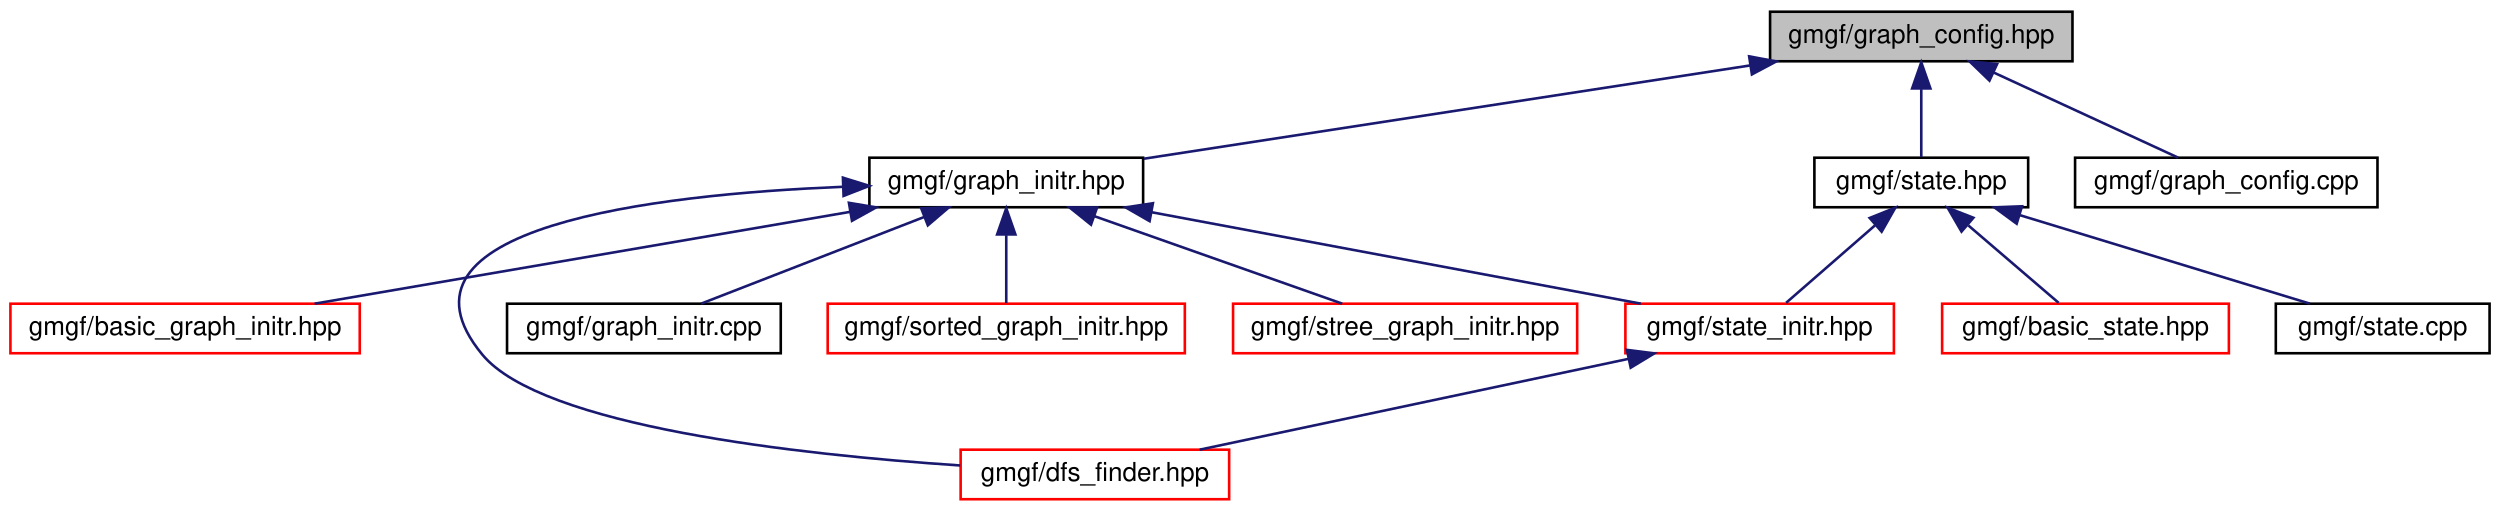
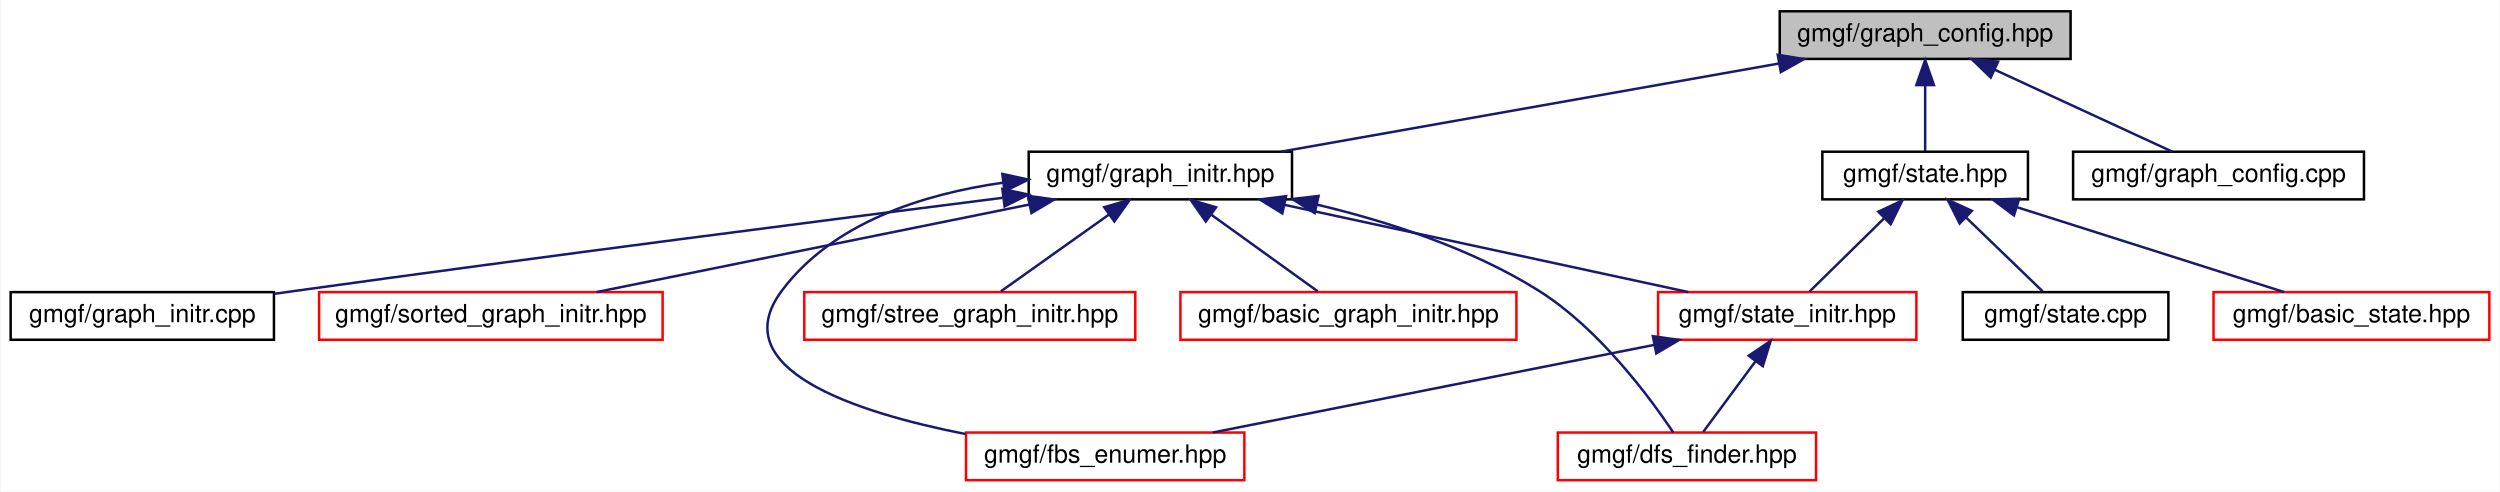
- <svg xmlns="http://www.w3.org/2000/svg" xmlns:xlink="http://www.w3.org/1999/xlink" width="959pt" height="196pt" viewBox="0.00 0.00 959.00 196.00">
+ <svg xmlns="http://www.w3.org/2000/svg" xmlns:xlink="http://www.w3.org/1999/xlink" width="997pt" height="196pt" viewBox="0.00 0.00 996.50 196.00">
  <g id="graph0" class="graph" transform="scale(1 1) rotate(0) translate(4 192)">
-     <polygon fill="white" stroke="none" points="-4,4 -4,-192 955,-192 955,4 -4,4" />
+     <polygon fill="white" stroke="none" points="-4,4 -4,-192 992.5,-192 992.5,4 -4,4" />
    <g id="node1" class="node">
-       <polygon fill="#bfbfbf" stroke="black" points="675,-168.5 675,-187.5 791,-187.5 791,-168.5 675,-168.5" />
-       <text text-anchor="middle" x="733" y="-175.5" font-family="Helvetica,sans-Serif" font-size="10.00">gmgf/graph_config.hpp</text>
+       <polygon fill="#bfbfbf" stroke="black" points="705.5,-168.5 705.5,-187.5 821.5,-187.5 821.5,-168.5 705.5,-168.5" />
+       <text text-anchor="middle" x="763.5" y="-175.5" font-family="Helvetica,sans-Serif" font-size="10.00">gmgf/graph_config.hpp</text>
    </g>
    <g id="node2" class="node">
      <g id="a_node2">
        <a xlink:href="graph__initr_8hpp.html" target="_top" xlink:title="gmgf/graph_initr.hpp">
-           <polygon fill="white" stroke="black" points="329.5,-112.5 329.5,-131.5 434.5,-131.5 434.5,-112.5 329.5,-112.5" />
-           <text text-anchor="middle" x="382" y="-119.5" font-family="Helvetica,sans-Serif" font-size="10.00">gmgf/graph_initr.hpp</text>
+           <polygon fill="white" stroke="black" points="406,-112.5 406,-131.5 511,-131.5 511,-112.5 406,-112.5" />
+           <text text-anchor="middle" x="458.5" y="-119.5" font-family="Helvetica,sans-Serif" font-size="10.00">gmgf/graph_initr.hpp</text>
        </a>
      </g>
    </g>
    <g id="edge1" class="edge">
-       <path fill="none" stroke="midnightblue" d="M667.323,-166.896C600.086,-156.552 496.894,-140.676 434.775,-131.119" />
-       <polygon fill="midnightblue" stroke="midnightblue" points="666.967,-170.382 677.383,-168.444 668.032,-163.464 666.967,-170.382" />
+       <path fill="none" stroke="midnightblue" d="M705.122,-166.664C647.482,-156.459 560.385,-141.039 506.602,-131.516" />
+       <polygon fill="midnightblue" stroke="midnightblue" points="704.715,-170.146 715.172,-168.444 705.935,-163.254 704.715,-170.146" />
    </g>
-     <g id="node9" class="node">
-       <g id="a_node9">
+     <g id="node10" class="node">
+       <g id="a_node10">
        <a xlink:href="state_8hpp.html" target="_top" xlink:title="gmgf/state.hpp">
-           <polygon fill="white" stroke="black" points="692,-112.5 692,-131.5 774,-131.5 774,-112.5 692,-112.5" />
-           <text text-anchor="middle" x="733" y="-119.5" font-family="Helvetica,sans-Serif" font-size="10.00">gmgf/state.hpp</text>
+           <polygon fill="white" stroke="black" points="722.5,-112.5 722.5,-131.5 804.5,-131.5 804.5,-112.5 722.5,-112.5" />
+           <text text-anchor="middle" x="763.5" y="-119.5" font-family="Helvetica,sans-Serif" font-size="10.00">gmgf/state.hpp</text>
+         </a>
+       </g>
+     </g>
+     <g id="edge11" class="edge">
+       <path fill="none" stroke="midnightblue" d="M763.5,-157.805C763.5,-148.91 763.5,-138.78 763.5,-131.751" />
+       <polygon fill="midnightblue" stroke="midnightblue" points="760,-158.083 763.5,-168.083 767,-158.083 760,-158.083" />
+     </g>
+     <g id="node13" class="node">
+       <g id="a_node13">
+         <a xlink:href="graph__config_8cpp.html" target="_top" xlink:title="gmgf/graph_config.cpp">
+           <polygon fill="white" stroke="black" points="822.5,-112.5 822.5,-131.5 938.5,-131.5 938.5,-112.5 822.5,-112.5" />
+           <text text-anchor="middle" x="880.5" y="-119.5" font-family="Helvetica,sans-Serif" font-size="10.00">gmgf/graph_config.cpp</text>
+         </a>
+       </g>
+     </g>
+     <g id="edge15" class="edge">
+       <path fill="none" stroke="midnightblue" d="M791.164,-164.232C813.049,-154.131 842.997,-140.309 862.048,-131.516" />
+       <polygon fill="midnightblue" stroke="midnightblue" points="789.652,-161.075 782.039,-168.444 792.585,-167.431 789.652,-161.075" />
+     </g>
+     <g id="node3" class="node">
+       <g id="a_node3">
+         <a xlink:href="basic__graph__initr_8hpp.html" target="_top" xlink:title="gmgf/basic_graph_initr.hpp">
+           <polygon fill="white" stroke="red" points="466.5,-56.5 466.5,-75.5 600.5,-75.5 600.5,-56.5 466.5,-56.5" />
+           <text text-anchor="middle" x="533.5" y="-63.5" font-family="Helvetica,sans-Serif" font-size="10.00">gmgf/basic_graph_initr.hpp</text>
+         </a>
+       </g>
+     </g>
+     <g id="edge2" class="edge">
+       <path fill="none" stroke="midnightblue" d="M478.805,-106.38C492.361,-96.62 509.742,-84.106 521.231,-75.834" />
+       <polygon fill="midnightblue" stroke="midnightblue" points="476.62,-103.641 470.55,-112.324 480.71,-109.321 476.62,-103.641" />
+     </g>
+     <g id="node4" class="node">
+       <g id="a_node4">
+         <a xlink:href="state__initr_8hpp.html" target="_top" xlink:title="gmgf/state_initr.hpp">
+           <polygon fill="white" stroke="red" points="657,-56.5 657,-75.5 760,-75.5 760,-56.5 657,-56.5" />
+           <text text-anchor="middle" x="708.5" y="-63.5" font-family="Helvetica,sans-Serif" font-size="10.00">gmgf/state_initr.hpp</text>
+         </a>
+       </g>
+     </g>
+     <g id="edge3" class="edge">
+       <path fill="none" stroke="midnightblue" d="M508.123,-110.281C555.366,-100.077 625.536,-84.92 669.072,-75.516" />
+       <polygon fill="midnightblue" stroke="midnightblue" points="507.149,-106.911 498.113,-112.444 508.627,-113.753 507.149,-106.911" />
+     </g>
+     <g id="node5" class="node">
+       <g id="a_node5">
+         <a xlink:href="dfs__finder_8hpp.html" target="_top" xlink:title="gmgf/dfs_finder.hpp">
+           <polygon fill="white" stroke="red" points="617,-0.5 617,-19.5 720,-19.5 720,-0.5 617,-0.5" />
+           <text text-anchor="middle" x="668.5" y="-7.5" font-family="Helvetica,sans-Serif" font-size="10.00">gmgf/dfs_finder.hpp</text>
+         </a>
+       </g>
+     </g>
+     <g id="edge6" class="edge">
+       <path fill="none" stroke="midnightblue" d="M520.939,-110.402C549.472,-103.611 582.784,-92.812 609.5,-76 633.492,-60.902 653.766,-33.43 663.06,-19.535" />
+       <polygon fill="midnightblue" stroke="midnightblue" points="520.043,-107.016 511.065,-112.64 521.591,-113.843 520.043,-107.016" />
+     </g>
+     <g id="node6" class="node">
+       <g id="a_node6">
+         <a xlink:href="fbs__enumer_8hpp.html" target="_top" xlink:title="gmgf/fbs_enumer.hpp">
+           <polygon fill="white" stroke="red" points="381,-0.5 381,-19.5 492,-19.5 492,-0.5 381,-0.5" />
+           <text text-anchor="middle" x="436.5" y="-7.5" font-family="Helvetica,sans-Serif" font-size="10.00">gmgf/fbs_enumer.hpp</text>
+         </a>
+       </g>
+     </g>
+     <g id="edge7" class="edge">
+       <path fill="none" stroke="midnightblue" d="M395.687,-119.145C363.876,-114.616 327.784,-103.211 307.5,-76 284.343,-44.936 336.123,-27.692 380.823,-18.901" />
+       <polygon fill="midnightblue" stroke="midnightblue" points="395.489,-122.646 405.84,-120.385 396.338,-115.698 395.489,-122.646" />
+     </g>
+     <g id="node7" class="node">
+       <g id="a_node7">
+         <a xlink:href="graph__initr_8cpp.html" target="_top" xlink:title="gmgf/graph_initr.cpp">
+           <polygon fill="white" stroke="black" points="0,-56.5 0,-75.5 105,-75.5 105,-56.5 0,-56.5" />
+           <text text-anchor="middle" x="52.5" y="-63.5" font-family="Helvetica,sans-Serif" font-size="10.00">gmgf/graph_initr.cpp</text>
+         </a>
+       </g>
+     </g>
+     <g id="edge8" class="edge">
+       <path fill="none" stroke="midnightblue" d="M395.569,-113.114C326.379,-104.368 211.949,-89.682 113.5,-76 110.743,-75.617 107.917,-75.219 105.064,-74.813" />
+       <polygon fill="midnightblue" stroke="midnightblue" points="395.499,-116.632 405.859,-114.413 396.376,-109.688 395.499,-116.632" />
+     </g>
+     <g id="node8" class="node">
+       <g id="a_node8">
+         <a xlink:href="sorted__graph__initr_8hpp.html" target="_top" xlink:title="gmgf/sorted_graph_initr.hpp">
+           <polygon fill="white" stroke="red" points="123,-56.5 123,-75.5 260,-75.5 260,-56.5 123,-56.5" />
+           <text text-anchor="middle" x="191.5" y="-63.5" font-family="Helvetica,sans-Serif" font-size="10.00">gmgf/sorted_graph_initr.hpp</text>
        </a>
      </g>
    </g>
    <g id="edge9" class="edge">
-       <path fill="none" stroke="midnightblue" d="M733,-157.805C733,-148.91 733,-138.78 733,-131.751" />
-       <polygon fill="midnightblue" stroke="midnightblue" points="729.5,-158.083 733,-168.083 736.5,-158.083 729.5,-158.083" />
+       <path fill="none" stroke="midnightblue" d="M406.136,-110.41C355.676,-100.204 280.301,-84.96 233.609,-75.516" />
+       <polygon fill="midnightblue" stroke="midnightblue" points="405.698,-113.892 416.193,-112.444 407.085,-107.031 405.698,-113.892" />
    </g>
-     <g id="node12" class="node">
-       <g id="a_node12">
-         <a xlink:href="graph__config_8cpp.html" target="_top" xlink:title="gmgf/graph_config.cpp">
-           <polygon fill="white" stroke="black" points="792,-112.5 792,-131.5 908,-131.5 908,-112.5 792,-112.5" />
-           <text text-anchor="middle" x="850" y="-119.5" font-family="Helvetica,sans-Serif" font-size="10.00">gmgf/graph_config.cpp</text>
-         </a>
-       </g>
-     </g>
-     <g id="edge13" class="edge">
-       <path fill="none" stroke="midnightblue" d="M760.664,-164.232C782.549,-154.131 812.497,-140.309 831.548,-131.516" />
-       <polygon fill="midnightblue" stroke="midnightblue" points="759.152,-161.075 751.539,-168.444 762.085,-167.431 759.152,-161.075" />
-     </g>
-     <g id="node3" class="node">
-       <g id="a_node3">
-         <a xlink:href="basic__graph__initr_8hpp.html" target="_top" xlink:title="gmgf/basic_graph_initr.hpp">
-           <polygon fill="white" stroke="red" points="0,-56.5 0,-75.5 134,-75.5 134,-56.5 0,-56.5" />
-           <text text-anchor="middle" x="67" y="-63.5" font-family="Helvetica,sans-Serif" font-size="10.00">gmgf/basic_graph_initr.hpp</text>
-         </a>
-       </g>
-     </g>
-     <g id="edge2" class="edge">
-       <path fill="none" stroke="midnightblue" d="M322.077,-110.727C262.551,-100.523 172.34,-85.058 116.679,-75.516" />
-       <polygon fill="midnightblue" stroke="midnightblue" points="321.64,-114.203 332.087,-112.444 322.822,-107.304 321.64,-114.203" />
-     </g>
-     <g id="node4" class="node">
-       <g id="a_node4">
-         <a xlink:href="state__initr_8hpp.html" target="_top" xlink:title="gmgf/state_initr.hpp">
-           <polygon fill="white" stroke="red" points="619.5,-56.5 619.5,-75.5 722.5,-75.5 722.5,-56.5 619.5,-56.5" />
-           <text text-anchor="middle" x="671" y="-63.5" font-family="Helvetica,sans-Serif" font-size="10.00">gmgf/state_initr.hpp</text>
-         </a>
-       </g>
-     </g>
-     <g id="edge3" class="edge">
-       <path fill="none" stroke="midnightblue" d="M437.655,-110.601C492.273,-100.395 574.566,-85.019 625.421,-75.516" />
-       <polygon fill="midnightblue" stroke="midnightblue" points="436.98,-107.166 427.793,-112.444 438.266,-114.047 436.98,-107.166" />
-     </g>
-     <g id="node5" class="node">
-       <g id="a_node5">
-         <a xlink:href="dfs__finder_8hpp.html" target="_top" xlink:title="gmgf/dfs_finder.hpp">
-           <polygon fill="white" stroke="red" points="364.5,-0.5 364.5,-19.5 467.5,-19.5 467.5,-0.5 364.5,-0.5" />
-           <text text-anchor="middle" x="416" y="-7.5" font-family="Helvetica,sans-Serif" font-size="10.00">gmgf/dfs_finder.hpp</text>
-         </a>
-       </g>
-     </g>
-     <g id="edge5" class="edge">
-       <path fill="none" stroke="midnightblue" d="M319.4,-120.347C246.419,-117.375 140.605,-104.865 181,-56 203.795,-28.426 302.306,-17.586 364.322,-13.444" />
-       <polygon fill="midnightblue" stroke="midnightblue" points="319.343,-123.847 329.462,-120.706 319.593,-116.852 319.343,-123.847" />
-     </g>
-     <g id="node6" class="node">
-       <g id="a_node6">
-         <a xlink:href="graph__initr_8cpp.html" target="_top" xlink:title="gmgf/graph_initr.cpp">
-           <polygon fill="white" stroke="black" points="190.5,-56.5 190.5,-75.5 295.5,-75.5 295.5,-56.5 190.5,-56.5" />
-           <text text-anchor="middle" x="243" y="-63.5" font-family="Helvetica,sans-Serif" font-size="10.00">gmgf/graph_initr.cpp</text>
-         </a>
-       </g>
-     </g>
-     <g id="edge6" class="edge">
-       <path fill="none" stroke="midnightblue" d="M350.524,-108.772C324.415,-98.629 287.961,-84.467 264.922,-75.516" />
-       <polygon fill="midnightblue" stroke="midnightblue" points="349.386,-112.085 359.975,-112.444 351.921,-105.56 349.386,-112.085" />
-     </g>
-     <g id="node7" class="node">
-       <g id="a_node7">
-         <a xlink:href="sorted__graph__initr_8hpp.html" target="_top" xlink:title="gmgf/sorted_graph_initr.hpp">
-           <polygon fill="white" stroke="red" points="313.5,-56.5 313.5,-75.5 450.5,-75.5 450.5,-56.5 313.5,-56.5" />
-           <text text-anchor="middle" x="382" y="-63.5" font-family="Helvetica,sans-Serif" font-size="10.00">gmgf/sorted_graph_initr.hpp</text>
-         </a>
-       </g>
-     </g>
-     <g id="edge7" class="edge">
-       <path fill="none" stroke="midnightblue" d="M382,-101.805C382,-92.91 382,-82.78 382,-75.751" />
-       <polygon fill="midnightblue" stroke="midnightblue" points="378.5,-102.083 382,-112.083 385.5,-102.083 378.5,-102.083" />
-     </g>
-     <g id="node8" class="node">
-       <g id="a_node8">
+     <g id="node9" class="node">
+       <g id="a_node9">
        <a xlink:href="stree__graph__initr_8hpp.html" target="_top" xlink:title="gmgf/stree_graph_initr.hpp">
-           <polygon fill="white" stroke="red" points="469,-56.5 469,-75.5 601,-75.5 601,-56.5 469,-56.5" />
-           <text text-anchor="middle" x="535" y="-63.5" font-family="Helvetica,sans-Serif" font-size="10.00">gmgf/stree_graph_initr.hpp</text>
-         </a>
-       </g>
-     </g>
-     <g id="edge8" class="edge">
-       <path fill="none" stroke="midnightblue" d="M415.889,-109.039C444.677,-98.879 485.287,-84.546 510.87,-75.516" />
-       <polygon fill="midnightblue" stroke="midnightblue" points="414.508,-105.815 406.243,-112.444 416.838,-112.416 414.508,-105.815" />
-     </g>
-     <g id="edge4" class="edge">
-       <path fill="none" stroke="midnightblue" d="M620.688,-54.346C572.497,-44.141 500.717,-28.94 456.216,-19.516" />
-       <polygon fill="midnightblue" stroke="midnightblue" points="620.086,-57.796 630.594,-56.444 621.537,-50.948 620.086,-57.796" />
-     </g>
-     <g id="edge11" class="edge">
-       <path fill="none" stroke="midnightblue" d="M715.246,-105.537C704.192,-95.909 690.369,-83.869 681.143,-75.834" />
-       <polygon fill="midnightblue" stroke="midnightblue" points="713.199,-108.395 723.039,-112.324 717.797,-103.117 713.199,-108.395" />
-     </g>
-     <g id="node10" class="node">
-       <g id="a_node10">
-         <a xlink:href="basic__state_8hpp.html" target="_top" xlink:title="gmgf/basic_state.hpp">
-           <polygon fill="white" stroke="red" points="741,-56.5 741,-75.5 851,-75.5 851,-56.5 741,-56.5" />
-           <text text-anchor="middle" x="796" y="-63.5" font-family="Helvetica,sans-Serif" font-size="10.00">gmgf/basic_state.hpp</text>
+           <polygon fill="white" stroke="red" points="316.5,-56.5 316.5,-75.5 448.5,-75.5 448.5,-56.5 316.5,-56.5" />
+           <text text-anchor="middle" x="382.5" y="-63.5" font-family="Helvetica,sans-Serif" font-size="10.00">gmgf/stree_graph_initr.hpp</text>
        </a>
      </g>
    </g>
    <g id="edge10" class="edge">
-       <path fill="none" stroke="midnightblue" d="M751.04,-105.537C762.273,-95.909 776.319,-83.869 785.694,-75.834" />
-       <polygon fill="midnightblue" stroke="midnightblue" points="748.437,-103.159 743.122,-112.324 752.992,-108.473 748.437,-103.159" />
+       <path fill="none" stroke="midnightblue" d="M437.924,-106.38C424.188,-96.62 406.575,-84.106 394.933,-75.834" />
+       <polygon fill="midnightblue" stroke="midnightblue" points="436.11,-109.385 446.289,-112.324 440.165,-103.679 436.11,-109.385" />
+     </g>
+     <g id="edge4" class="edge">
+       <path fill="none" stroke="midnightblue" d="M695.8,-47.855C688.874,-38.505 680.594,-27.326 674.982,-19.751" />
+       <polygon fill="midnightblue" stroke="midnightblue" points="693.13,-50.131 701.895,-56.083 698.755,-45.964 693.13,-50.131" />
+     </g>
+     <g id="edge5" class="edge">
+       <path fill="none" stroke="midnightblue" d="M655.477,-54.473C604.071,-44.268 527.063,-28.979 479.398,-19.516" />
+       <polygon fill="midnightblue" stroke="midnightblue" points="654.911,-57.929 665.401,-56.444 656.274,-51.063 654.911,-57.929" />
+     </g>
+     <g id="edge13" class="edge">
+       <path fill="none" stroke="midnightblue" d="M747.206,-105.002C737.459,-95.433 725.447,-83.639 717.413,-75.751" />
+       <polygon fill="midnightblue" stroke="midnightblue" points="744.83,-107.575 754.418,-112.083 749.734,-102.58 744.83,-107.575" />
    </g>
    <g id="node11" class="node">
      <g id="a_node11">
-         <a xlink:href="state_8cpp.html" target="_top" xlink:title="gmgf/state.cpp">
-           <polygon fill="white" stroke="black" points="869,-56.5 869,-75.5 951,-75.5 951,-56.5 869,-56.5" />
-           <text text-anchor="middle" x="910" y="-63.5" font-family="Helvetica,sans-Serif" font-size="10.00">gmgf/state.cpp</text>
+         <a xlink:href="basic__state_8hpp.html" target="_top" xlink:title="gmgf/basic_state.hpp">
+           <polygon fill="white" stroke="red" points="878.5,-56.5 878.5,-75.5 988.5,-75.5 988.5,-56.5 878.5,-56.5" />
+           <text text-anchor="middle" x="933.5" y="-63.5" font-family="Helvetica,sans-Serif" font-size="10.00">gmgf/basic_state.hpp</text>
        </a>
      </g>
    </g>
    <g id="edge12" class="edge">
-       <path fill="none" stroke="midnightblue" d="M770.903,-109.436C804.275,-99.255 852.101,-84.664 882.085,-75.516" />
-       <polygon fill="midnightblue" stroke="midnightblue" points="769.59,-106.178 761.046,-112.444 771.632,-112.873 769.59,-106.178" />
+       <path fill="none" stroke="midnightblue" d="M800.319,-109.304C832.352,-99.129 878.015,-84.625 906.689,-75.516" />
+       <polygon fill="midnightblue" stroke="midnightblue" points="798.908,-106.08 790.437,-112.444 801.027,-112.752 798.908,-106.08" />
+     </g>
+     <g id="node12" class="node">
+       <g id="a_node12">
+         <a xlink:href="state_8cpp.html" target="_top" xlink:title="gmgf/state.cpp">
+           <polygon fill="white" stroke="black" points="778.5,-56.5 778.5,-75.5 860.5,-75.5 860.5,-56.5 778.5,-56.5" />
+           <text text-anchor="middle" x="819.5" y="-63.5" font-family="Helvetica,sans-Serif" font-size="10.00">gmgf/state.cpp</text>
+         </a>
+       </g>
+     </g>
+     <g id="edge14" class="edge">
+       <path fill="none" stroke="midnightblue" d="M779.83,-105.253C789.765,-95.673 802.088,-83.791 810.339,-75.834" />
+       <polygon fill="midnightblue" stroke="midnightblue" points="777.266,-102.863 772.497,-112.324 782.125,-107.902 777.266,-102.863" />
    </g>
  </g>
</svg>
